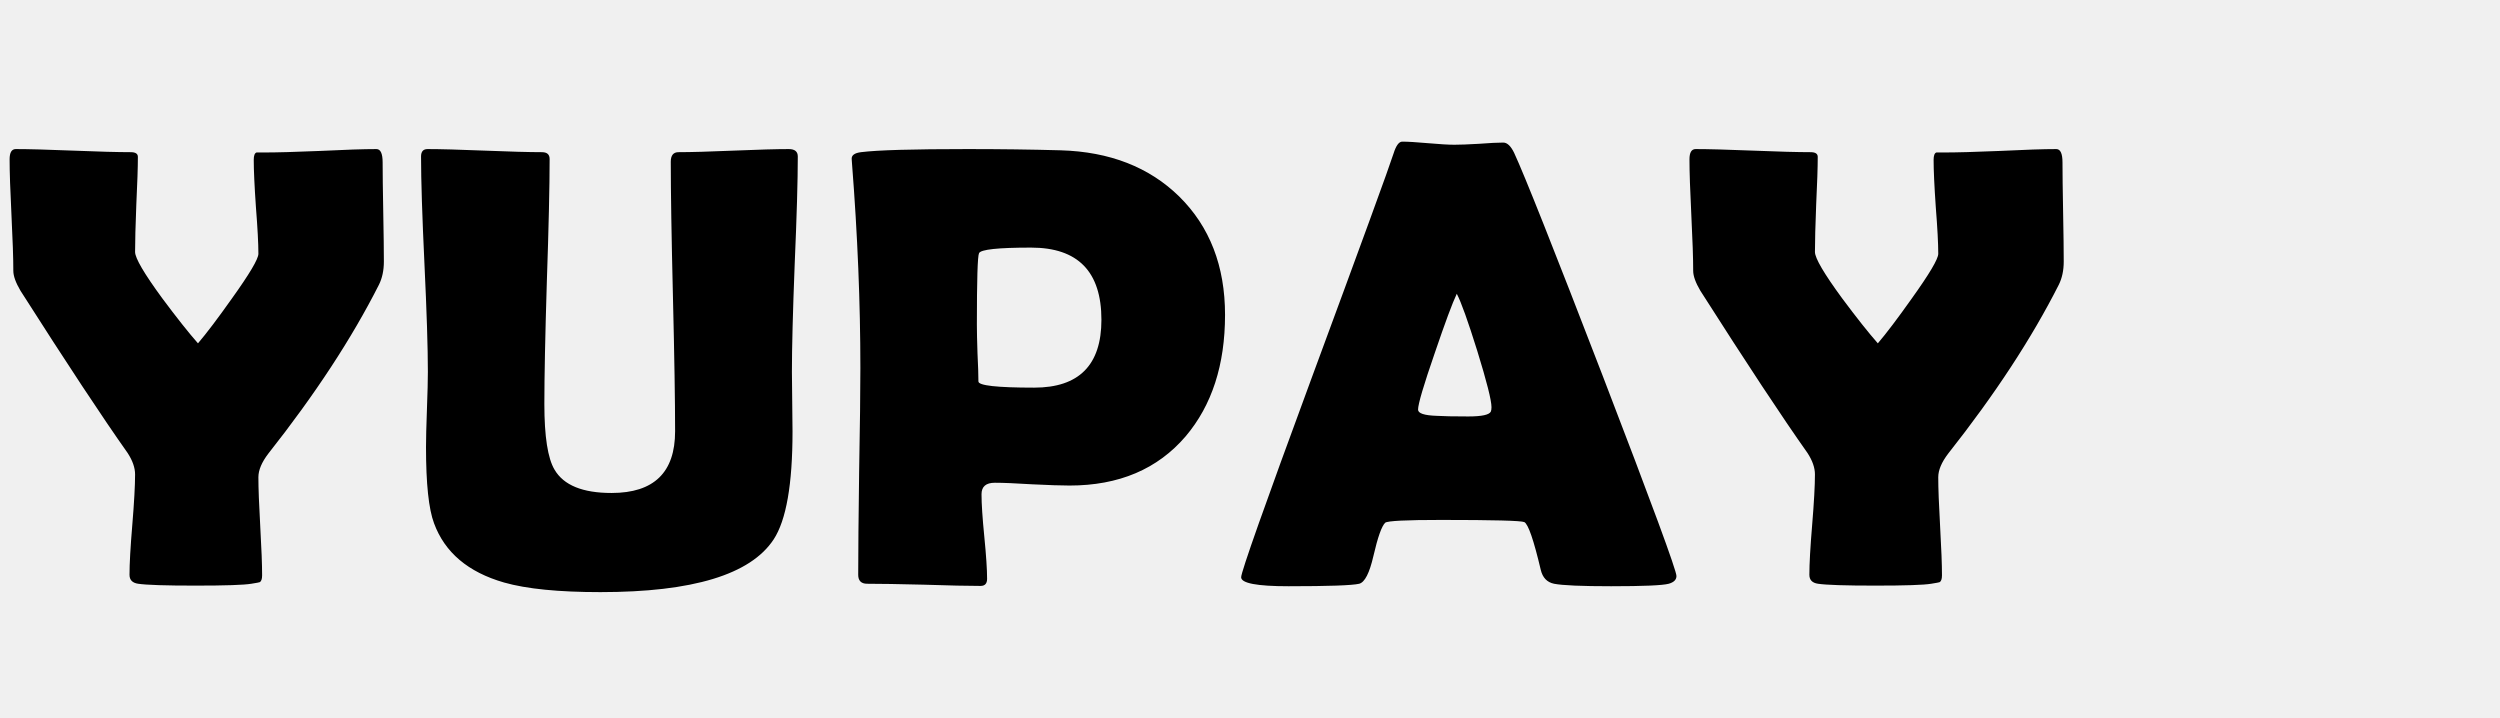
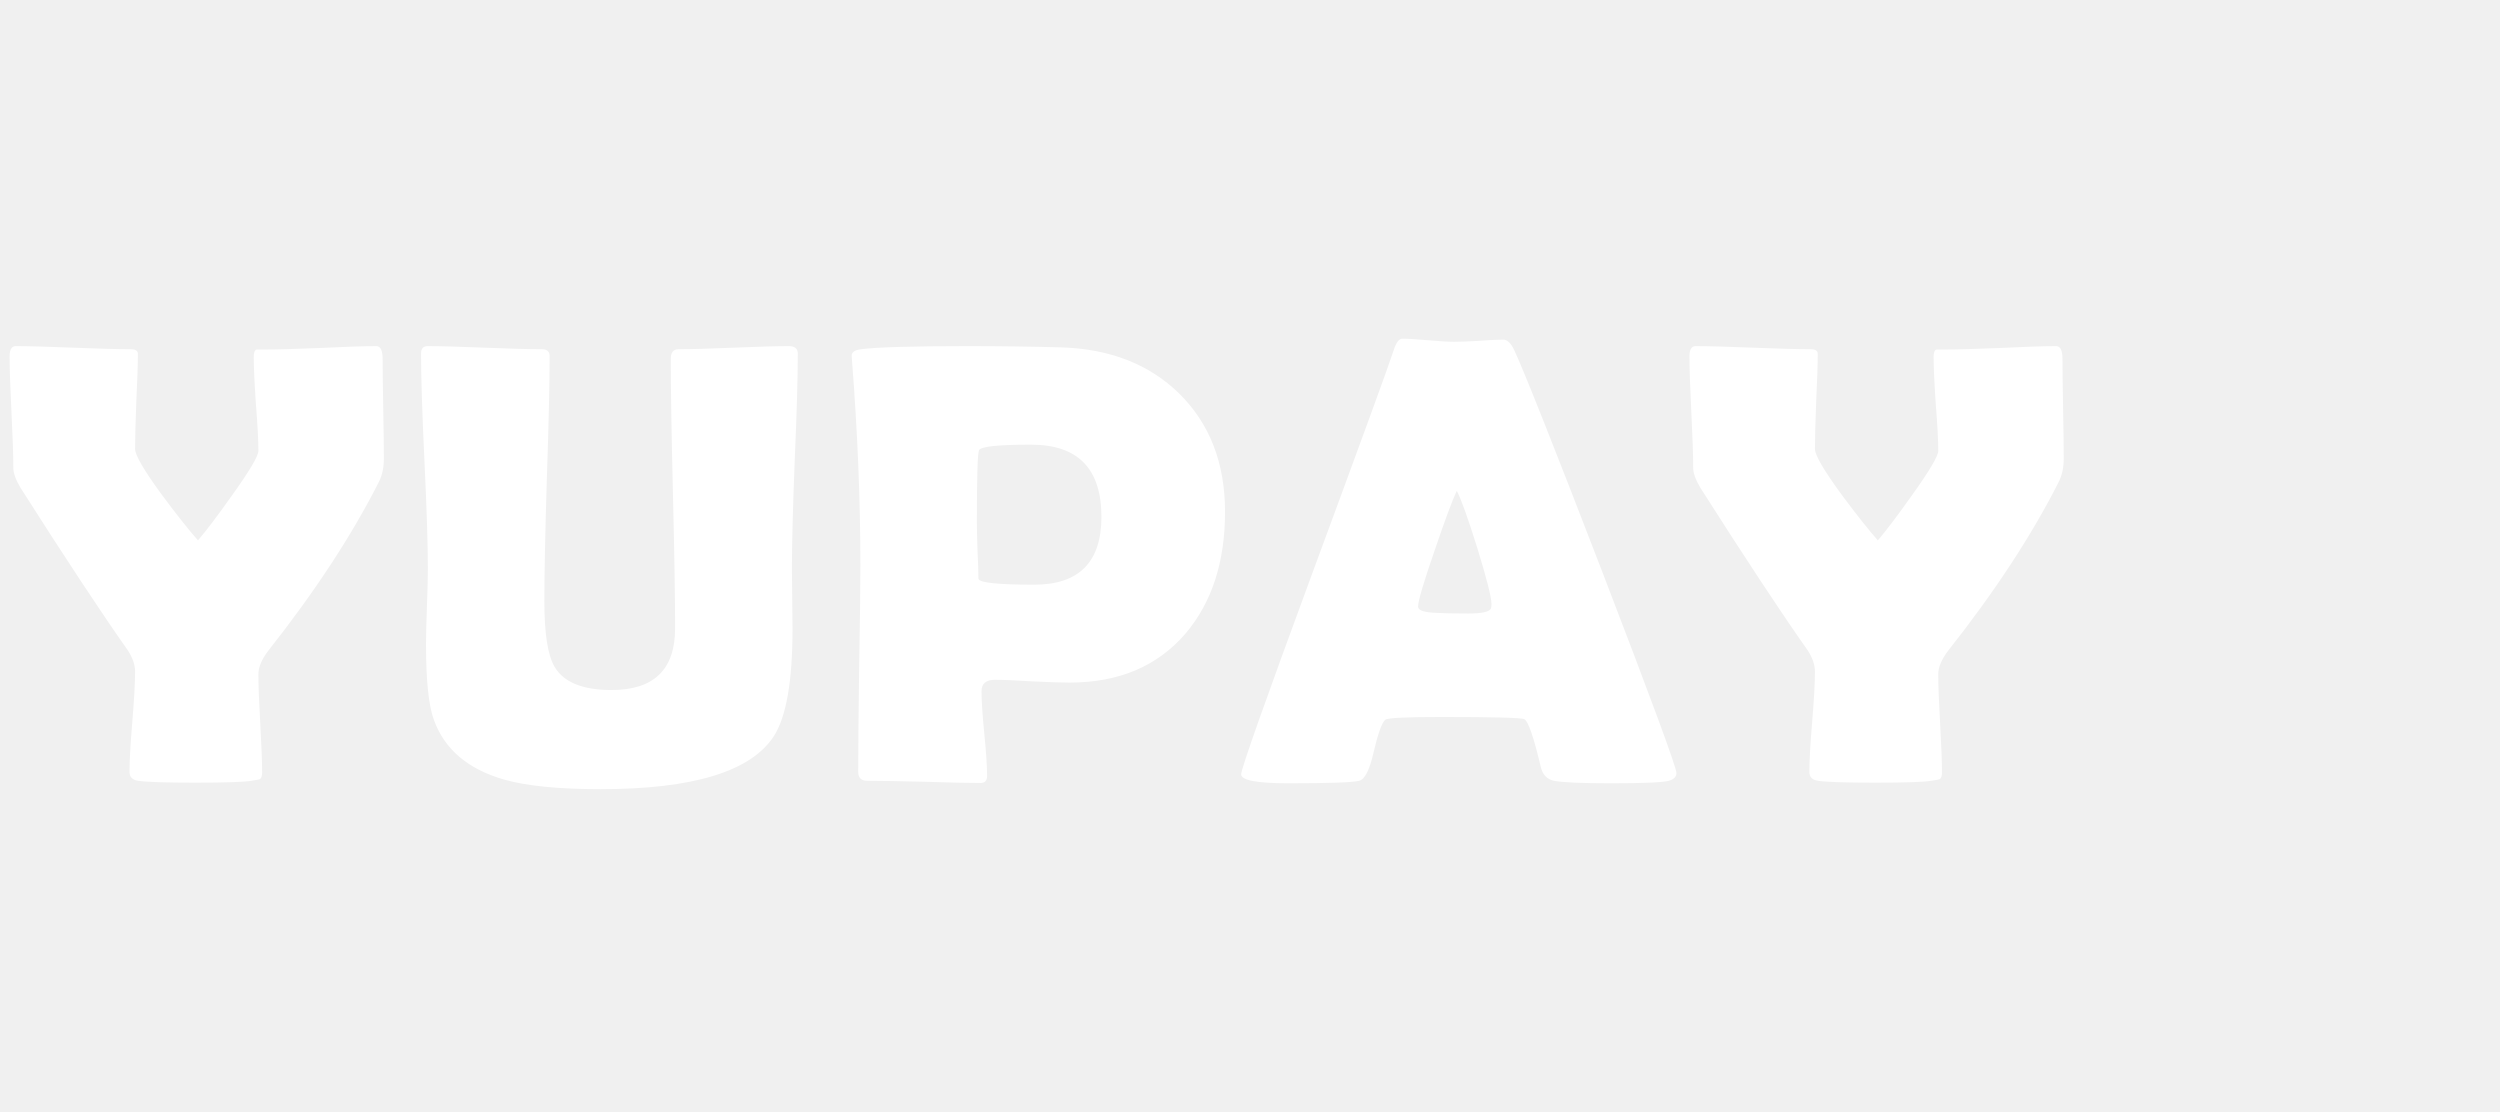
- <svg xmlns="http://www.w3.org/2000/svg" width="394" height="113" viewBox="0 0 394 113" fill="none">
-   <path d="M60.498 41.219C60.498 42.618 60.238 43.839 59.717 44.881C55.453 53.312 49.642 62.182 42.285 71.492C41.243 72.859 40.723 74.096 40.723 75.203C40.723 76.928 40.82 79.516 41.016 82.967C41.211 86.417 41.309 88.989 41.309 90.682C41.309 91.268 41.178 91.626 40.918 91.756C40.853 91.788 40.413 91.87 39.6 92C38.428 92.195 35.498 92.293 30.811 92.293C26.09 92.293 23.079 92.195 21.777 92C20.866 91.87 20.41 91.398 20.41 90.584C20.41 88.859 20.557 86.238 20.85 82.723C21.143 79.174 21.289 76.522 21.289 74.764C21.289 73.722 20.898 72.599 20.117 71.394C16.178 65.828 10.547 57.3 3.223 45.809C2.474 44.539 2.1 43.497 2.1 42.684C2.1 40.73 2.002 37.801 1.807 33.895C1.611 29.988 1.514 27.059 1.514 25.105C1.514 24.031 1.839 23.494 2.49 23.494C4.476 23.494 7.487 23.576 11.523 23.738C15.56 23.901 18.587 23.982 20.605 23.982C21.354 23.982 21.729 24.227 21.729 24.715C21.729 26.375 21.647 28.881 21.484 32.234C21.354 35.555 21.289 38.045 21.289 39.705C21.289 40.682 22.721 43.123 25.586 47.029C27.865 50.089 29.736 52.449 31.201 54.109C32.536 52.547 34.31 50.203 36.523 47.078C39.323 43.172 40.723 40.812 40.723 39.998C40.723 38.37 40.592 35.913 40.332 32.625C40.104 29.305 39.99 26.831 39.99 25.203C39.99 24.52 40.137 24.129 40.43 24.031C40.43 24.031 40.837 24.031 41.65 24.031C43.603 24.031 46.533 23.95 50.44 23.787C54.378 23.592 57.34 23.494 59.326 23.494C59.977 23.494 60.303 24.194 60.303 25.594C60.303 27.319 60.335 29.923 60.4 33.406C60.465 36.857 60.498 39.461 60.498 41.219ZM124.902 68.025C124.902 76.326 123.91 81.99 121.924 85.018C118.278 90.551 109.18 93.318 94.629 93.318C88.053 93.318 82.992 92.814 79.443 91.805C73.779 90.177 70.101 87.068 68.408 82.478C67.562 80.232 67.139 76.228 67.139 70.467C67.139 69.132 67.188 67.147 67.285 64.51C67.383 61.873 67.432 59.904 67.432 58.602C67.432 54.825 67.253 49.161 66.894 41.609C66.537 34.057 66.357 28.41 66.357 24.666C66.357 23.885 66.699 23.494 67.383 23.494C69.368 23.494 72.363 23.576 76.367 23.738C80.404 23.901 83.415 23.982 85.4 23.982C86.214 23.982 86.621 24.34 86.621 25.057C86.621 29.354 86.475 35.799 86.182 44.393C85.921 52.954 85.791 59.383 85.791 63.68C85.791 68.79 86.328 72.241 87.402 74.031C88.835 76.473 91.829 77.693 96.387 77.693C103.06 77.693 106.396 74.454 106.396 67.977C106.396 63.257 106.283 56.176 106.055 46.736C105.827 37.296 105.713 30.216 105.713 25.496C105.713 24.487 106.12 23.982 106.934 23.982C108.854 23.982 111.751 23.901 115.625 23.738C119.499 23.576 122.396 23.494 124.316 23.494C125.26 23.494 125.732 23.885 125.732 24.666C125.732 28.41 125.57 34.057 125.244 41.609C124.951 49.161 124.805 54.825 124.805 58.602C124.805 59.643 124.821 61.222 124.854 63.338C124.886 65.421 124.902 66.984 124.902 68.025ZM193.066 49.617C193.066 57.495 190.999 63.875 186.865 68.758C182.438 73.934 176.335 76.522 168.555 76.522C167.253 76.522 165.283 76.456 162.646 76.326C160.042 76.163 158.089 76.082 156.787 76.082C155.387 76.082 154.688 76.684 154.688 77.889C154.688 79.386 154.834 81.616 155.127 84.578C155.42 87.54 155.566 89.754 155.566 91.219C155.566 91.967 155.225 92.342 154.541 92.342C152.555 92.342 149.577 92.277 145.605 92.147C141.634 92.049 138.656 92 136.67 92C135.726 92 135.254 91.528 135.254 90.584C135.254 86.971 135.303 81.551 135.4 74.324C135.531 67.065 135.596 61.629 135.596 58.016C135.596 47.794 135.156 37.052 134.277 25.789L134.229 25.105C134.163 24.487 134.652 24.113 135.693 23.982C138.232 23.657 143.831 23.494 152.49 23.494C157.601 23.494 162.5 23.559 167.188 23.689C174.902 23.917 181.12 26.342 185.84 30.965C190.658 35.717 193.066 41.935 193.066 49.617ZM173.584 50.398C173.584 42.814 169.889 39.022 162.5 39.022C157.292 39.022 154.557 39.315 154.297 39.9C154.069 40.324 153.955 44.083 153.955 51.18C153.955 52.189 153.988 53.686 154.053 55.672C154.15 57.625 154.199 59.106 154.199 60.115C154.199 60.766 157.129 61.092 162.988 61.092C170.052 61.092 173.584 57.527 173.584 50.398ZM264.209 90.779C264.209 91.365 263.802 91.772 262.988 92C262.012 92.26 258.984 92.391 253.906 92.391C249.251 92.391 246.257 92.26 244.922 92C243.815 91.772 243.115 91.04 242.822 89.803C241.715 85.115 240.853 82.609 240.234 82.283C239.714 82.055 235.352 81.941 227.148 81.941C221.615 81.941 218.669 82.088 218.311 82.381C217.757 82.902 217.139 84.643 216.455 87.606C215.837 90.307 215.088 91.772 214.209 92C213.102 92.26 209.391 92.391 203.076 92.391C198.096 92.391 195.605 91.919 195.605 90.975C195.605 90.128 199.284 79.728 206.641 59.773C214.616 38.191 218.945 26.326 219.629 24.178C220.02 22.941 220.475 22.322 220.996 22.322C221.875 22.322 223.226 22.404 225.049 22.566C226.904 22.729 228.288 22.811 229.199 22.811C230.078 22.811 231.364 22.762 233.057 22.664C234.782 22.534 236.068 22.469 236.914 22.469C237.533 22.469 238.102 23.006 238.623 24.08C240.218 27.498 244.873 39.217 252.588 59.236C260.335 79.386 264.209 89.9 264.209 90.779ZM229.59 46.297C228.906 47.729 227.751 50.838 226.123 55.623C224.365 60.701 223.486 63.68 223.486 64.559C223.486 65.144 224.463 65.47 226.416 65.535C227.425 65.6 229.085 65.633 231.396 65.633C233.545 65.633 234.733 65.372 234.961 64.852C235.026 64.689 235.059 64.461 235.059 64.168C235.059 63.094 234.31 60.132 232.812 55.281C231.348 50.594 230.273 47.599 229.59 46.297ZM325.244 41.219C325.244 42.618 324.984 43.839 324.463 44.881C320.199 53.312 314.388 62.182 307.031 71.492C305.99 72.859 305.469 74.096 305.469 75.203C305.469 76.928 305.566 79.516 305.762 82.967C305.957 86.417 306.055 88.989 306.055 90.682C306.055 91.268 305.924 91.626 305.664 91.756C305.599 91.788 305.16 91.87 304.346 92C303.174 92.195 300.244 92.293 295.557 92.293C290.837 92.293 287.826 92.195 286.523 92C285.612 91.87 285.156 91.398 285.156 90.584C285.156 88.859 285.303 86.238 285.596 82.723C285.889 79.174 286.035 76.522 286.035 74.764C286.035 73.722 285.645 72.599 284.863 71.394C280.924 65.828 275.293 57.3 267.969 45.809C267.22 44.539 266.846 43.497 266.846 42.684C266.846 40.73 266.748 37.801 266.553 33.895C266.357 29.988 266.26 27.059 266.26 25.105C266.26 24.031 266.585 23.494 267.236 23.494C269.222 23.494 272.233 23.576 276.27 23.738C280.306 23.901 283.333 23.982 285.352 23.982C286.1 23.982 286.475 24.227 286.475 24.715C286.475 26.375 286.393 28.881 286.23 32.234C286.1 35.555 286.035 38.045 286.035 39.705C286.035 40.682 287.467 43.123 290.332 47.029C292.611 50.089 294.482 52.449 295.947 54.109C297.282 52.547 299.056 50.203 301.27 47.078C304.069 43.172 305.469 40.812 305.469 39.998C305.469 38.37 305.339 35.913 305.078 32.625C304.85 29.305 304.736 26.831 304.736 25.203C304.736 24.52 304.883 24.129 305.176 24.031C305.176 24.031 305.583 24.031 306.396 24.031C308.35 24.031 311.279 23.95 315.186 23.787C319.124 23.592 322.087 23.494 324.072 23.494C324.723 23.494 325.049 24.194 325.049 25.594C325.049 27.319 325.081 29.923 325.146 33.406C325.212 36.857 325.244 39.461 325.244 41.219Z" fill="black" />
+ <svg xmlns="http://www.w3.org/2000/svg" width="180" height="80" viewBox="0 0 394 113" fill="white">
+   <path d="M60.498 41.219C60.498 42.618 60.238 43.839 59.717 44.881C55.453 53.312 49.642 62.182 42.285 71.492C41.243 72.859 40.723 74.096 40.723 75.203C40.723 76.928 40.82 79.516 41.016 82.967C41.211 86.417 41.309 88.989 41.309 90.682C41.309 91.268 41.178 91.626 40.918 91.756C40.853 91.788 40.413 91.87 39.6 92C38.428 92.195 35.498 92.293 30.811 92.293C26.09 92.293 23.079 92.195 21.777 92C20.866 91.87 20.41 91.398 20.41 90.584C20.41 88.859 20.557 86.238 20.85 82.723C21.143 79.174 21.289 76.522 21.289 74.764C21.289 73.722 20.898 72.599 20.117 71.394C16.178 65.828 10.547 57.3 3.223 45.809C2.474 44.539 2.1 43.497 2.1 42.684C2.1 40.73 2.002 37.801 1.807 33.895C1.611 29.988 1.514 27.059 1.514 25.105C1.514 24.031 1.839 23.494 2.49 23.494C4.476 23.494 7.487 23.576 11.523 23.738C15.56 23.901 18.587 23.982 20.605 23.982C21.354 23.982 21.729 24.227 21.729 24.715C21.729 26.375 21.647 28.881 21.484 32.234C21.354 35.555 21.289 38.045 21.289 39.705C21.289 40.682 22.721 43.123 25.586 47.029C27.865 50.089 29.736 52.449 31.201 54.109C32.536 52.547 34.31 50.203 36.523 47.078C39.323 43.172 40.723 40.812 40.723 39.998C40.723 38.37 40.592 35.913 40.332 32.625C40.104 29.305 39.99 26.831 39.99 25.203C39.99 24.52 40.137 24.129 40.43 24.031C40.43 24.031 40.837 24.031 41.65 24.031C43.603 24.031 46.533 23.95 50.44 23.787C54.378 23.592 57.34 23.494 59.326 23.494C59.977 23.494 60.303 24.194 60.303 25.594C60.303 27.319 60.335 29.923 60.4 33.406C60.465 36.857 60.498 39.461 60.498 41.219ZM124.902 68.025C124.902 76.326 123.91 81.99 121.924 85.018C118.278 90.551 109.18 93.318 94.629 93.318C88.053 93.318 82.992 92.814 79.443 91.805C73.779 90.177 70.101 87.068 68.408 82.478C67.562 80.232 67.139 76.228 67.139 70.467C67.139 69.132 67.188 67.147 67.285 64.51C67.383 61.873 67.432 59.904 67.432 58.602C67.432 54.825 67.253 49.161 66.894 41.609C66.537 34.057 66.357 28.41 66.357 24.666C66.357 23.885 66.699 23.494 67.383 23.494C69.368 23.494 72.363 23.576 76.367 23.738C80.404 23.901 83.415 23.982 85.4 23.982C86.214 23.982 86.621 24.34 86.621 25.057C86.621 29.354 86.475 35.799 86.182 44.393C85.921 52.954 85.791 59.383 85.791 63.68C85.791 68.79 86.328 72.241 87.402 74.031C88.835 76.473 91.829 77.693 96.387 77.693C103.06 77.693 106.396 74.454 106.396 67.977C106.396 63.257 106.283 56.176 106.055 46.736C105.827 37.296 105.713 30.216 105.713 25.496C105.713 24.487 106.12 23.982 106.934 23.982C108.854 23.982 111.751 23.901 115.625 23.738C119.499 23.576 122.396 23.494 124.316 23.494C125.26 23.494 125.732 23.885 125.732 24.666C125.732 28.41 125.57 34.057 125.244 41.609C124.951 49.161 124.805 54.825 124.805 58.602C124.805 59.643 124.821 61.222 124.854 63.338C124.886 65.421 124.902 66.984 124.902 68.025ZM193.066 49.617C193.066 57.495 190.999 63.875 186.865 68.758C182.438 73.934 176.335 76.522 168.555 76.522C167.253 76.522 165.283 76.456 162.646 76.326C160.042 76.163 158.089 76.082 156.787 76.082C155.387 76.082 154.688 76.684 154.688 77.889C154.688 79.386 154.834 81.616 155.127 84.578C155.42 87.54 155.566 89.754 155.566 91.219C155.566 91.967 155.225 92.342 154.541 92.342C152.555 92.342 149.577 92.277 145.605 92.147C141.634 92.049 138.656 92 136.67 92C135.726 92 135.254 91.528 135.254 90.584C135.254 86.971 135.303 81.551 135.4 74.324C135.531 67.065 135.596 61.629 135.596 58.016C135.596 47.794 135.156 37.052 134.277 25.789L134.229 25.105C134.163 24.487 134.652 24.113 135.693 23.982C138.232 23.657 143.831 23.494 152.49 23.494C157.601 23.494 162.5 23.559 167.188 23.689C174.902 23.917 181.12 26.342 185.84 30.965C190.658 35.717 193.066 41.935 193.066 49.617ZM173.584 50.398C173.584 42.814 169.889 39.022 162.5 39.022C157.292 39.022 154.557 39.315 154.297 39.9C154.069 40.324 153.955 44.083 153.955 51.18C153.955 52.189 153.988 53.686 154.053 55.672C154.15 57.625 154.199 59.106 154.199 60.115C154.199 60.766 157.129 61.092 162.988 61.092C170.052 61.092 173.584 57.527 173.584 50.398ZM264.209 90.779C264.209 91.365 263.802 91.772 262.988 92C262.012 92.26 258.984 92.391 253.906 92.391C249.251 92.391 246.257 92.26 244.922 92C243.815 91.772 243.115 91.04 242.822 89.803C241.715 85.115 240.853 82.609 240.234 82.283C239.714 82.055 235.352 81.941 227.148 81.941C221.615 81.941 218.669 82.088 218.311 82.381C217.757 82.902 217.139 84.643 216.455 87.606C215.837 90.307 215.088 91.772 214.209 92C213.102 92.26 209.391 92.391 203.076 92.391C198.096 92.391 195.605 91.919 195.605 90.975C195.605 90.128 199.284 79.728 206.641 59.773C214.616 38.191 218.945 26.326 219.629 24.178C220.02 22.941 220.475 22.322 220.996 22.322C221.875 22.322 223.226 22.404 225.049 22.566C226.904 22.729 228.288 22.811 229.199 22.811C230.078 22.811 231.364 22.762 233.057 22.664C234.782 22.534 236.068 22.469 236.914 22.469C237.533 22.469 238.102 23.006 238.623 24.08C240.218 27.498 244.873 39.217 252.588 59.236C260.335 79.386 264.209 89.9 264.209 90.779ZM229.59 46.297C228.906 47.729 227.751 50.838 226.123 55.623C224.365 60.701 223.486 63.68 223.486 64.559C223.486 65.144 224.463 65.47 226.416 65.535C227.425 65.6 229.085 65.633 231.396 65.633C233.545 65.633 234.733 65.372 234.961 64.852C235.026 64.689 235.059 64.461 235.059 64.168C235.059 63.094 234.31 60.132 232.812 55.281C231.348 50.594 230.273 47.599 229.59 46.297ZM325.244 41.219C325.244 42.618 324.984 43.839 324.463 44.881C320.199 53.312 314.388 62.182 307.031 71.492C305.99 72.859 305.469 74.096 305.469 75.203C305.469 76.928 305.566 79.516 305.762 82.967C305.957 86.417 306.055 88.989 306.055 90.682C306.055 91.268 305.924 91.626 305.664 91.756C305.599 91.788 305.16 91.87 304.346 92C303.174 92.195 300.244 92.293 295.557 92.293C290.837 92.293 287.826 92.195 286.523 92C285.612 91.87 285.156 91.398 285.156 90.584C285.156 88.859 285.303 86.238 285.596 82.723C285.889 79.174 286.035 76.522 286.035 74.764C286.035 73.722 285.645 72.599 284.863 71.394C280.924 65.828 275.293 57.3 267.969 45.809C267.22 44.539 266.846 43.497 266.846 42.684C266.846 40.73 266.748 37.801 266.553 33.895C266.357 29.988 266.26 27.059 266.26 25.105C266.26 24.031 266.585 23.494 267.236 23.494C269.222 23.494 272.233 23.576 276.27 23.738C280.306 23.901 283.333 23.982 285.352 23.982C286.1 23.982 286.475 24.227 286.475 24.715C286.475 26.375 286.393 28.881 286.23 32.234C286.1 35.555 286.035 38.045 286.035 39.705C286.035 40.682 287.467 43.123 290.332 47.029C292.611 50.089 294.482 52.449 295.947 54.109C297.282 52.547 299.056 50.203 301.27 47.078C304.069 43.172 305.469 40.812 305.469 39.998C305.469 38.37 305.339 35.913 305.078 32.625C304.85 29.305 304.736 26.831 304.736 25.203C304.736 24.52 304.883 24.129 305.176 24.031C305.176 24.031 305.583 24.031 306.396 24.031C308.35 24.031 311.279 23.95 315.186 23.787C319.124 23.592 322.087 23.494 324.072 23.494C324.723 23.494 325.049 24.194 325.049 25.594C325.049 27.319 325.081 29.923 325.146 33.406C325.212 36.857 325.244 39.461 325.244 41.219Z" fill="white" />
</svg>
